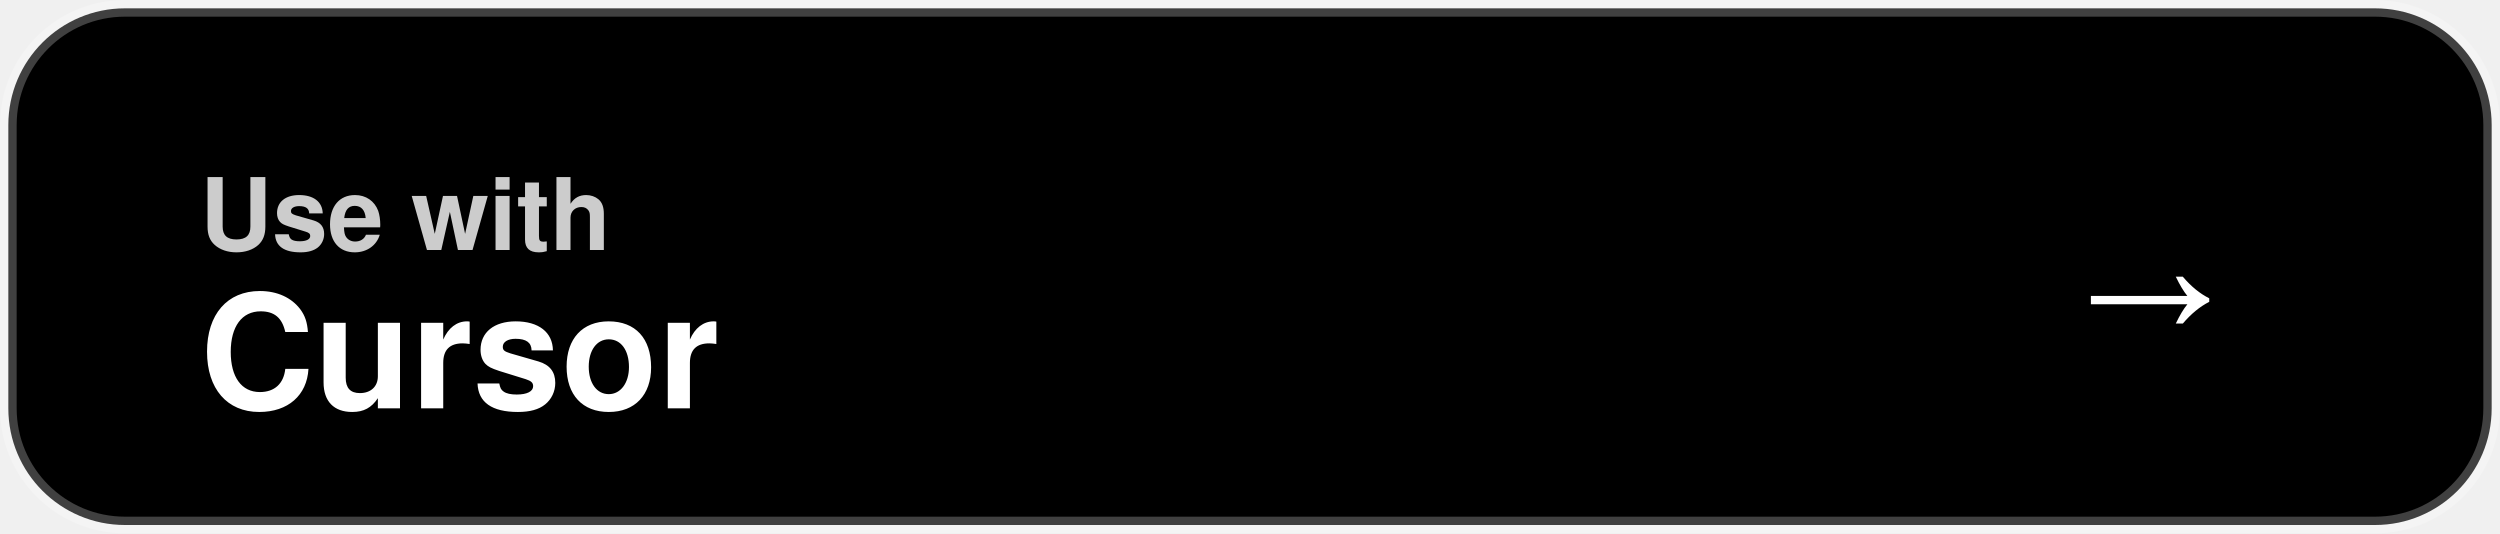
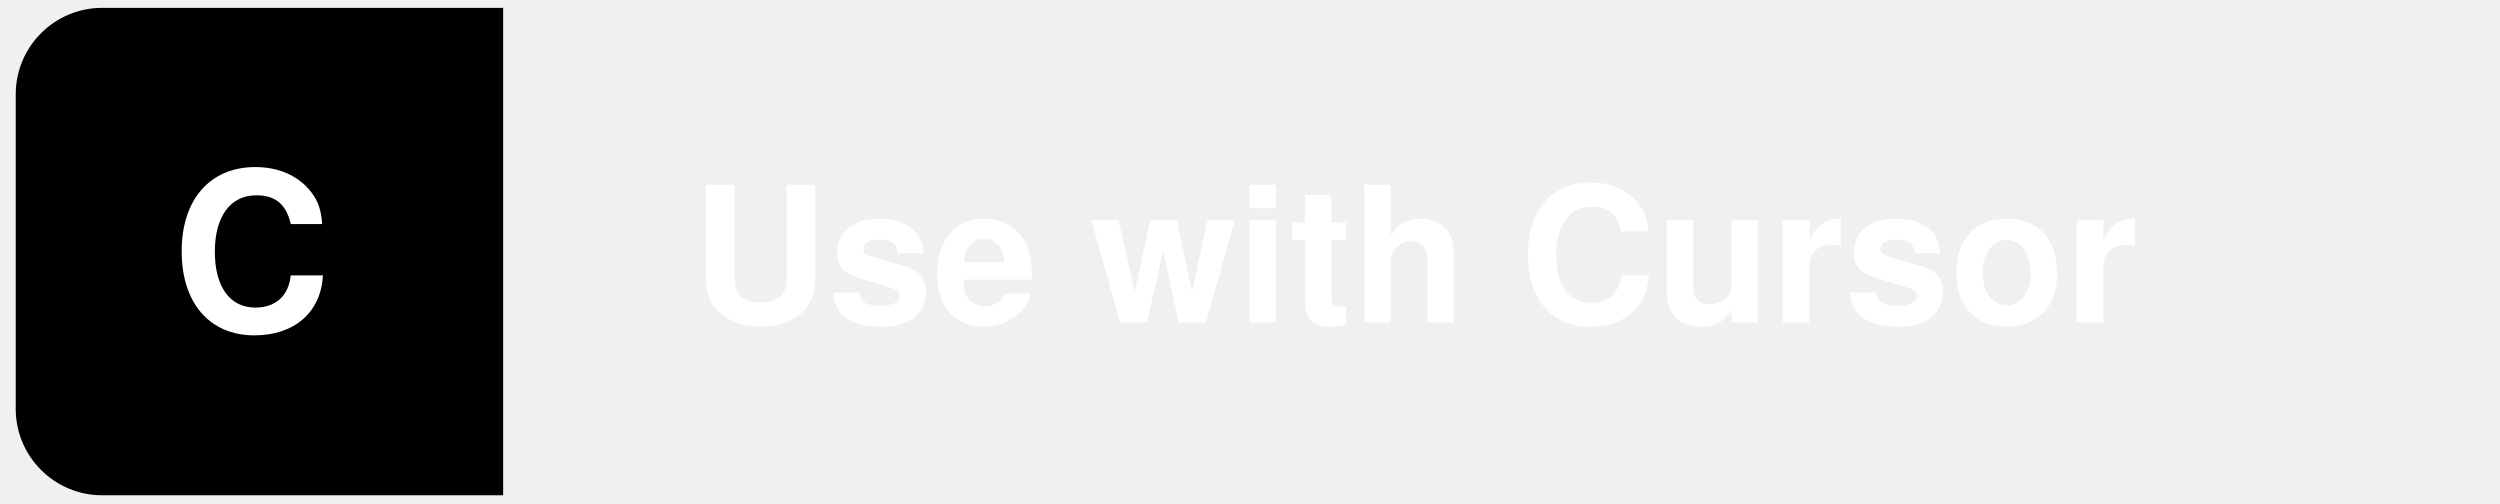
- <svg xmlns="http://www.w3.org/2000/svg" width="300" height="64" viewBox="0 0 300 64" role="img" aria-label="Use with Cursor">
-   <rect x="1" y="1" width="298" height="62" rx="14" fill="#000000" stroke="#ffffff" stroke-opacity="0.25" stroke-width="2" />
-   <text x="24" y="30.0" font-family="-apple-system,Segoe UI,Helvetica,Arial,sans-serif" font-size="12" font-weight="600" fill="#ffffff" fill-opacity="0.8">Use with</text>
-   <text x="24" y="49.0" font-family="-apple-system,Segoe UI,Helvetica,Arial,sans-serif" font-size="19" font-weight="700" fill="#ffffff">Cursor</text>
-   <text x="270" y="40.0" font-family="Arial,sans-serif" font-size="24" font-weight="700" fill="#ffffff" text-anchor="end">→</text>
+ <svg xmlns="http://www.w3.org/2000/svg" fill="none" height="32" viewBox="0 0 159 32" width="159" role="img" aria-label="Use with Cursor">
+   <path d="m6.5.5h25.5v31h-25.5c-3.038 0-5.5-2.462-5.5-5.5v-20c0-3.038 2.462-5.5 5.5-5.5z" fill="#000000" />
+   <text x="16.0" y="21" font-family="Helvetica,Arial,sans-serif" font-size="14" font-weight="700" fill="#fff" text-anchor="middle">C</text>
+   <path d="m32.5h121c3.038 0 5.5 2.462 5.5 5.5v20c0 3.038-2.462 5.5-5.5 5.5h-121z" fill="#24292e" />
+   <text x="44" y="20.5" font-family="-apple-system,Segoe UI,Helvetica,Arial,sans-serif" font-size="12" font-weight="600" fill="#fff">Use with Cursor</text>
</svg>
